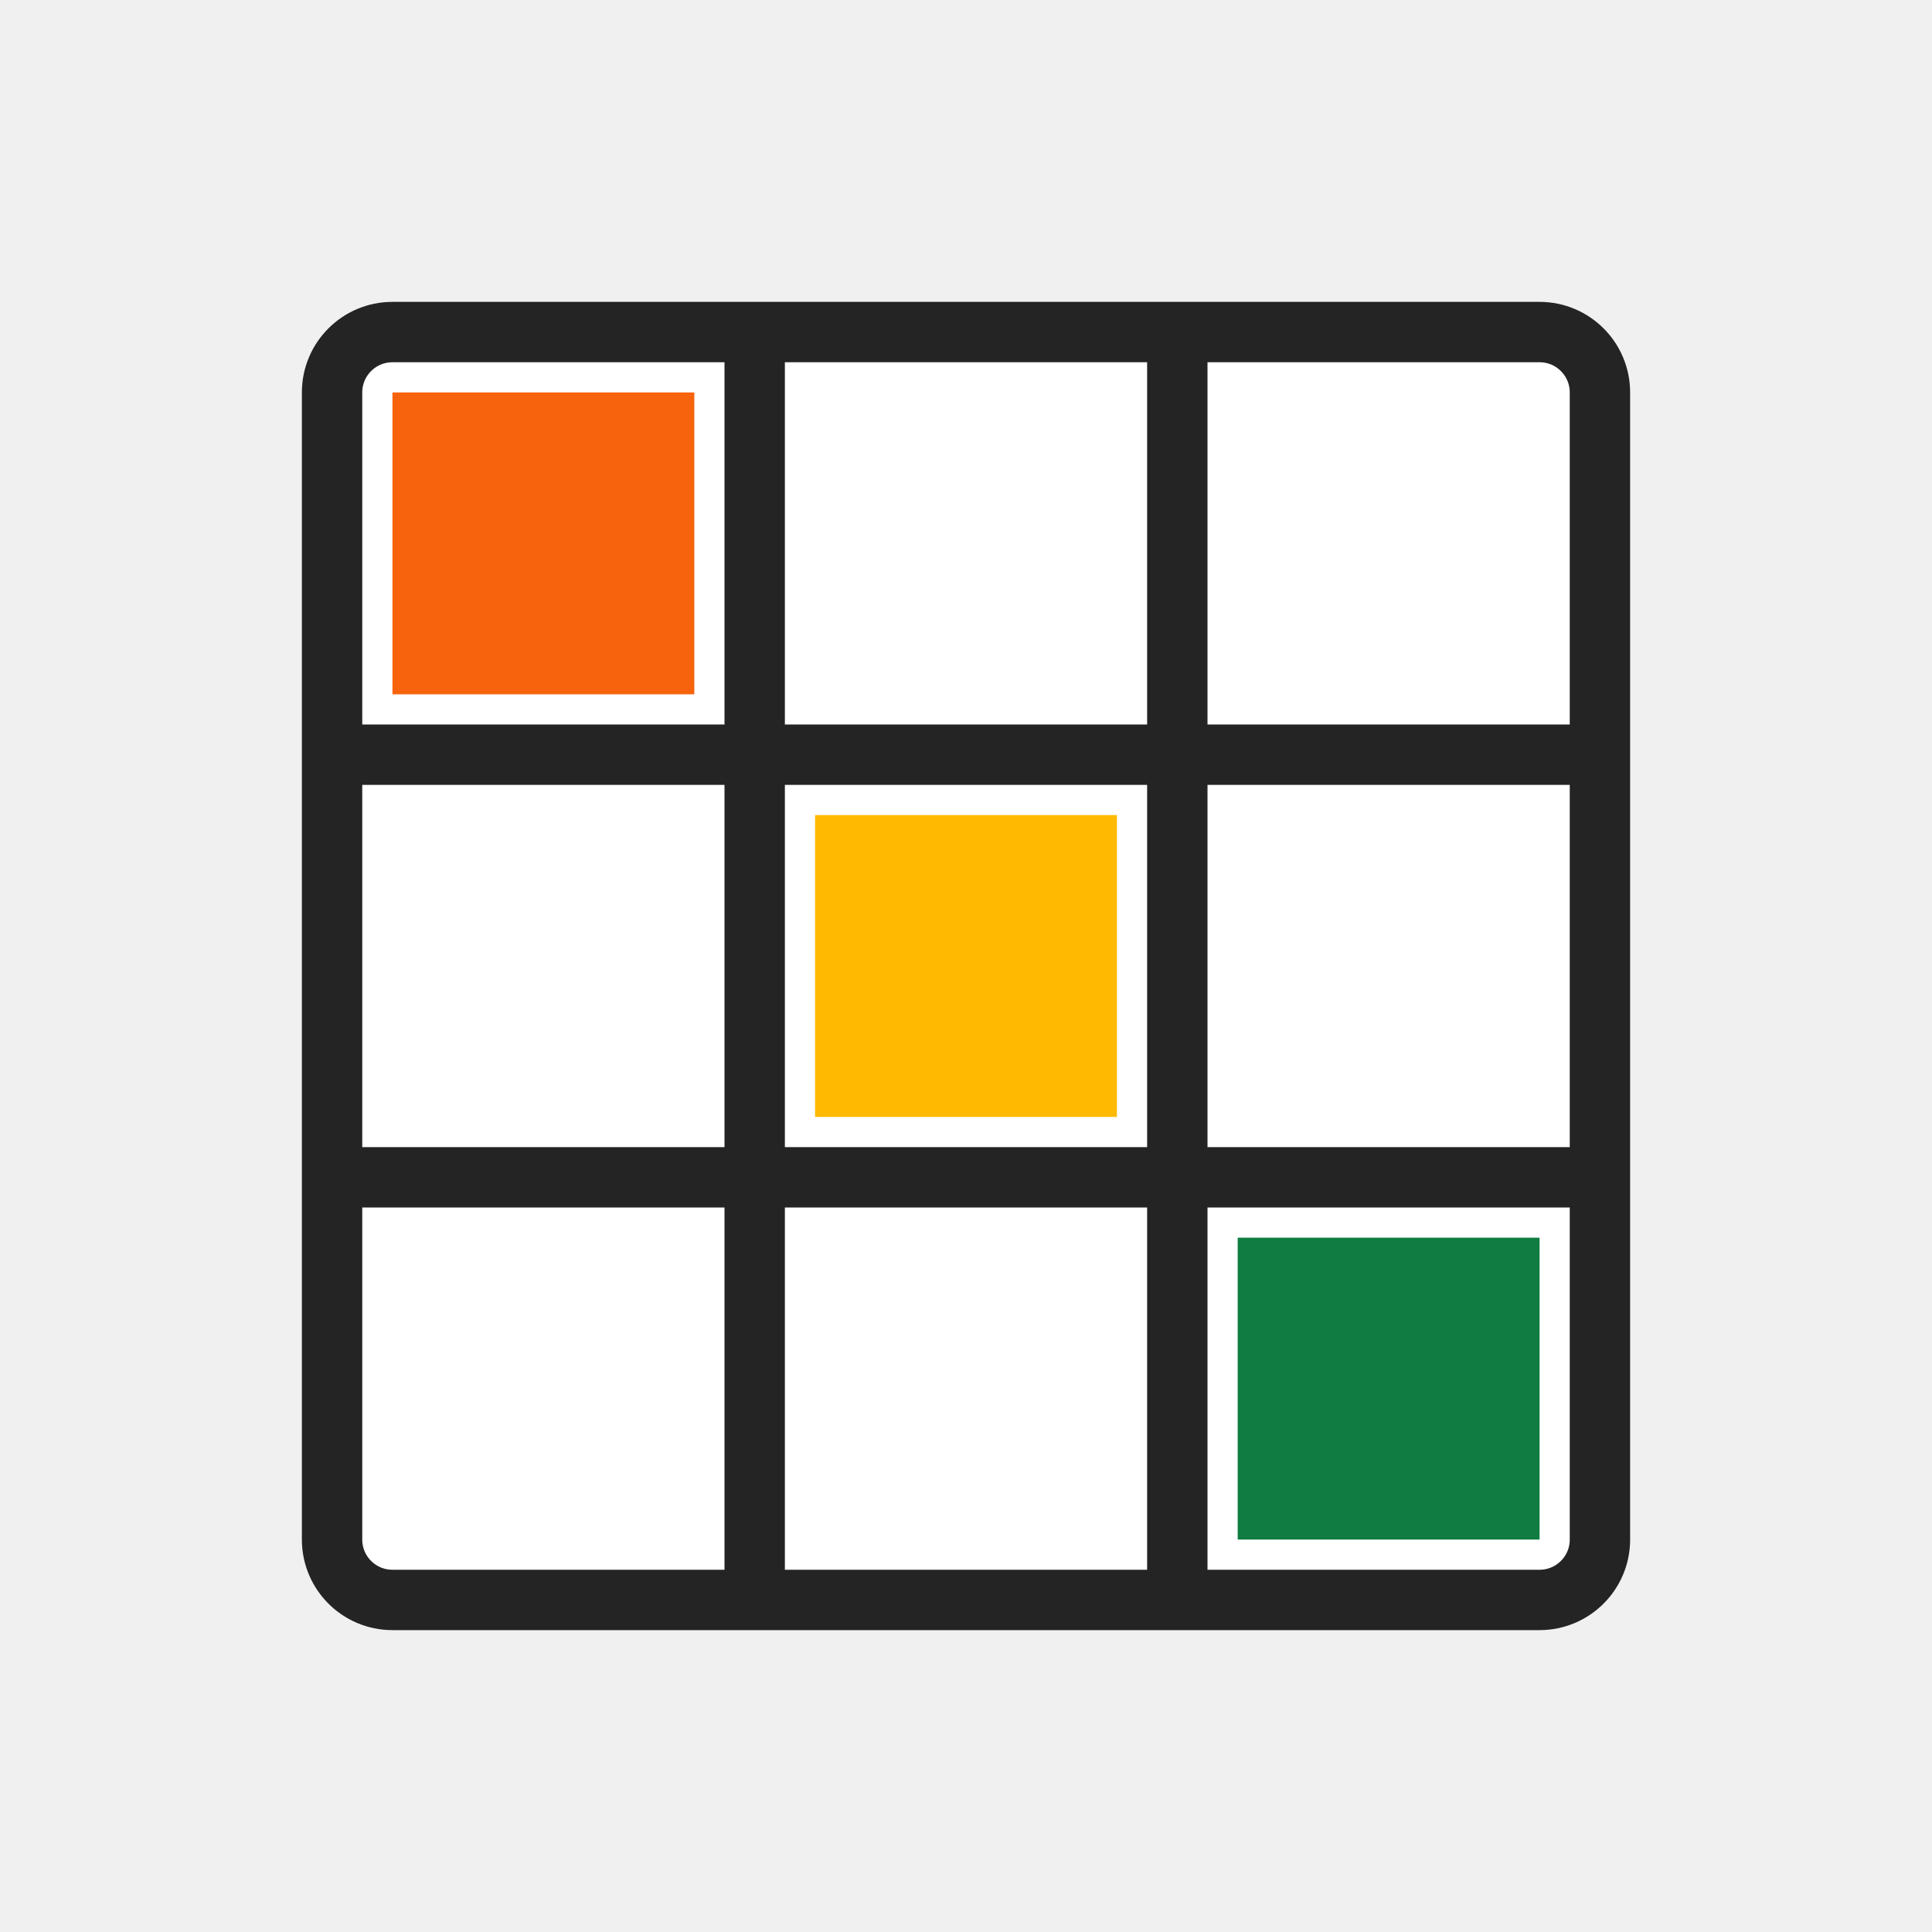
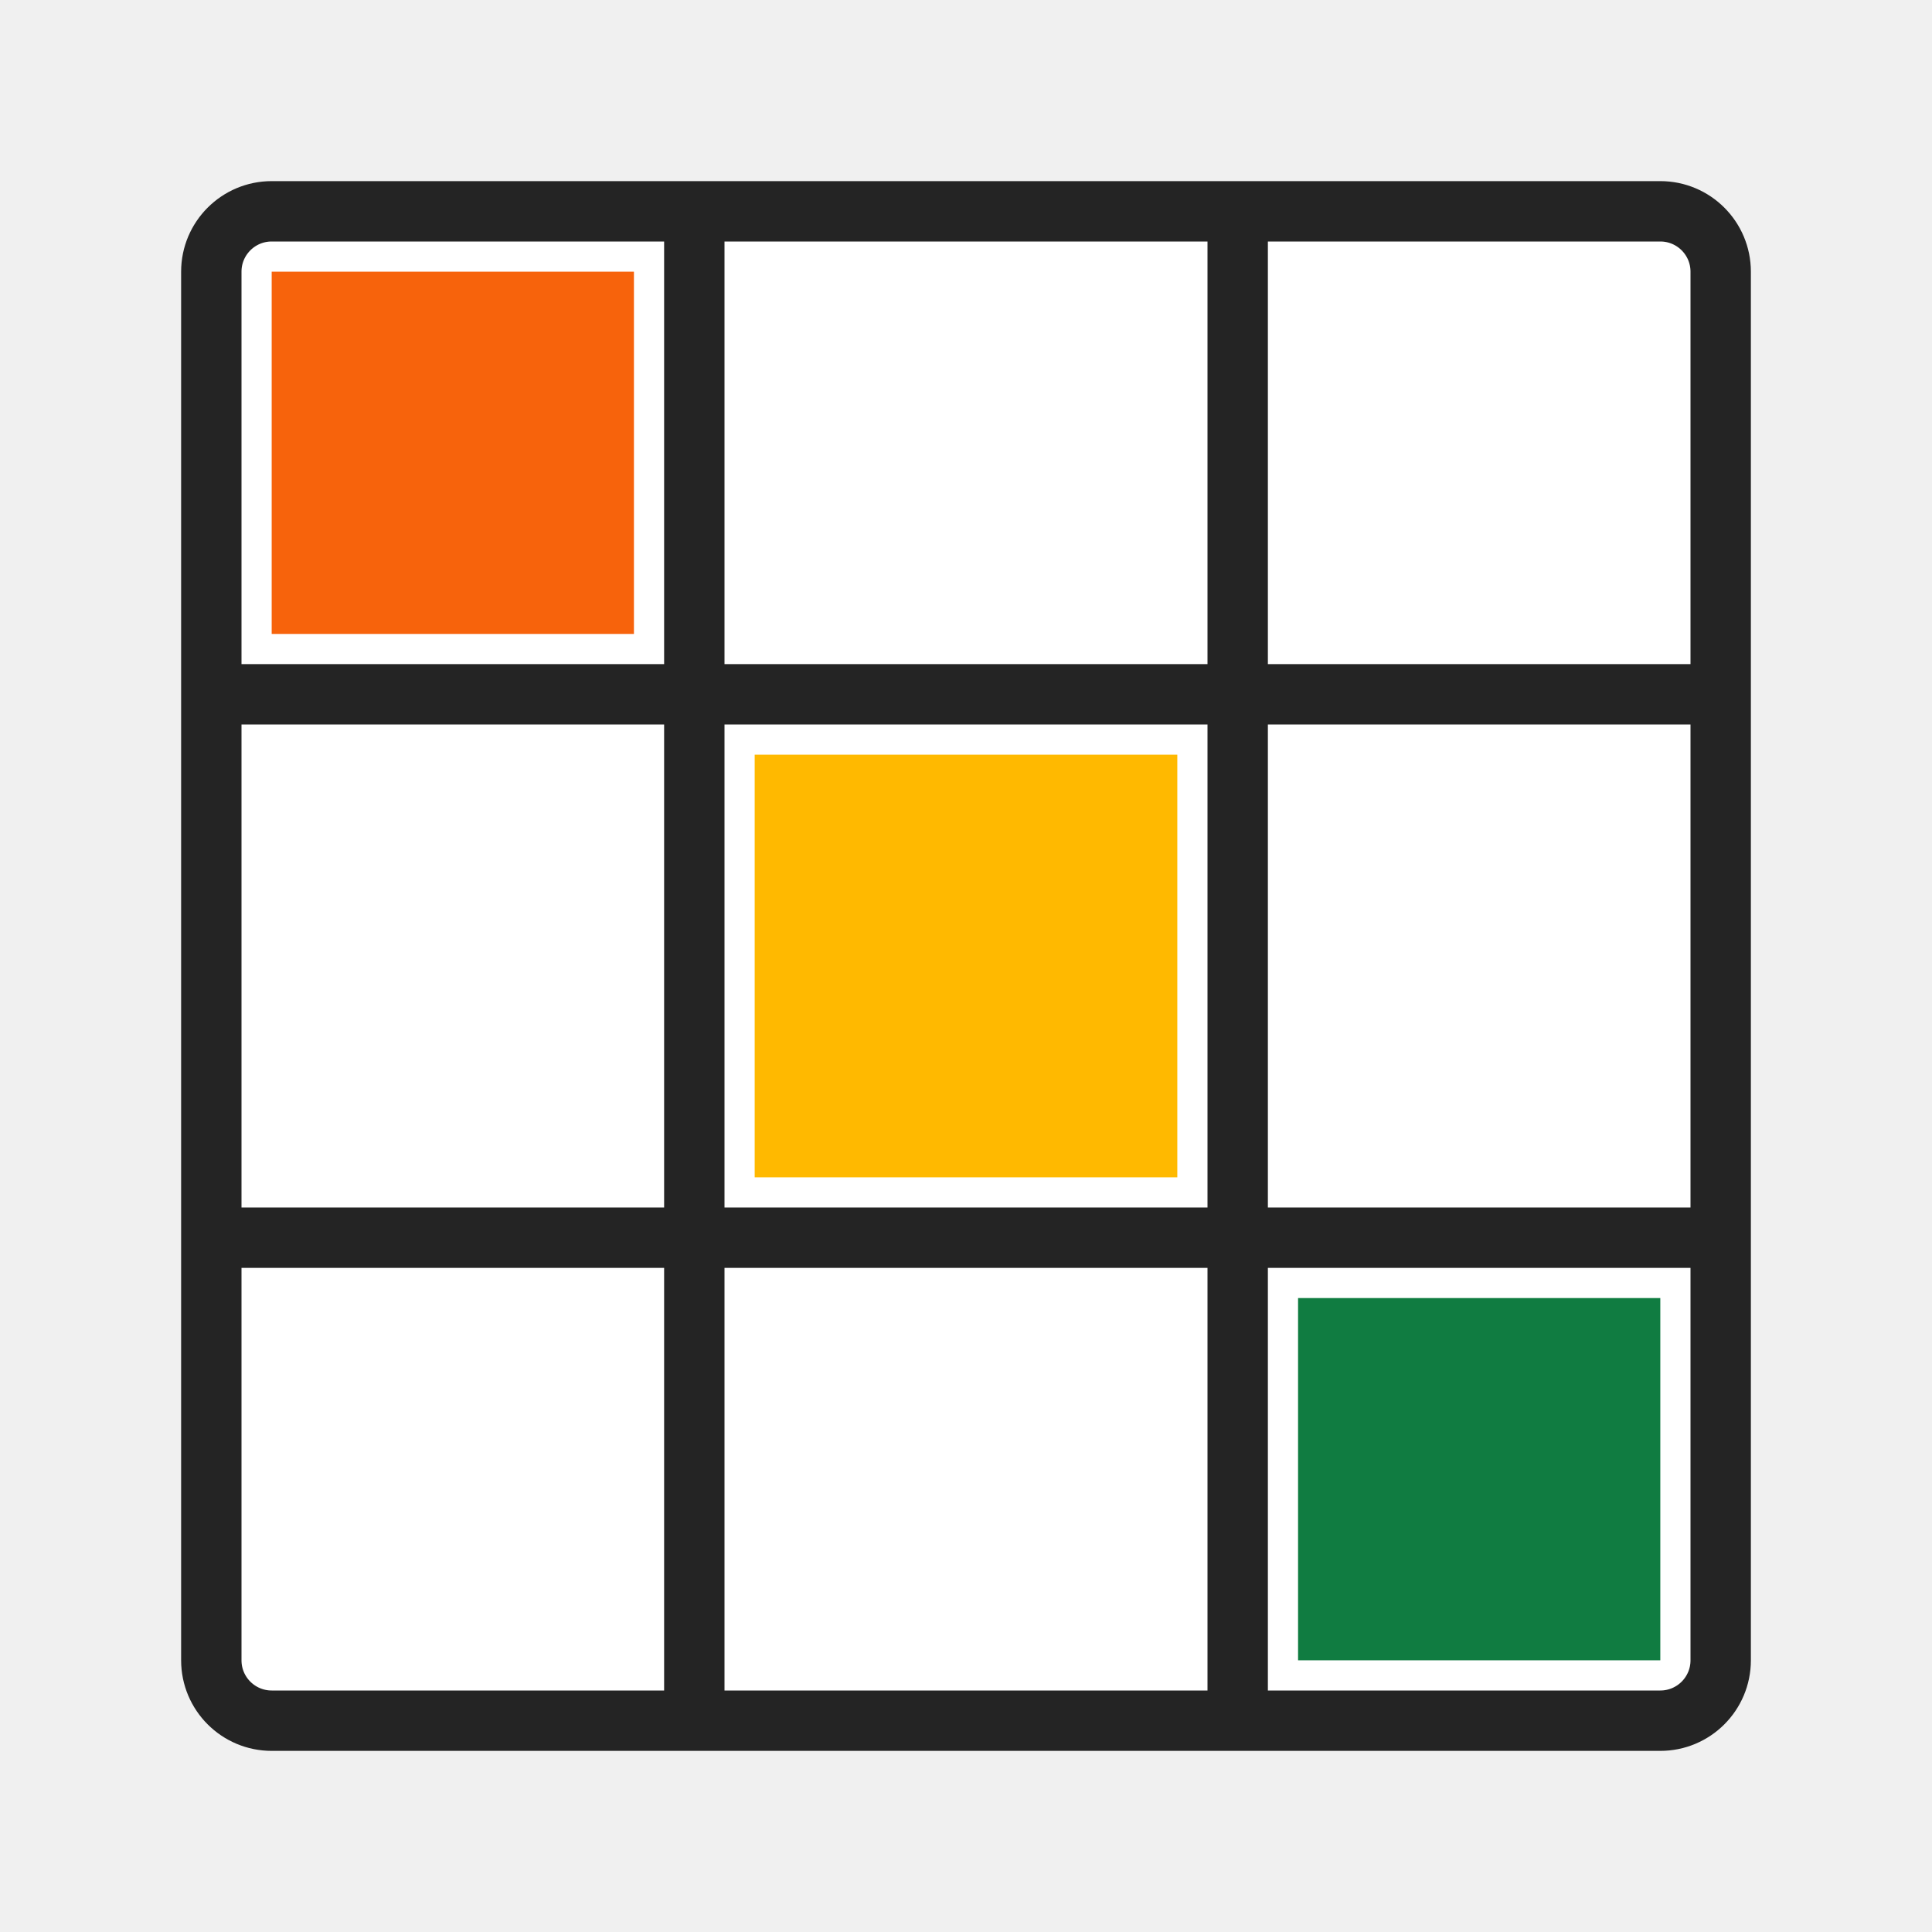
<svg xmlns="http://www.w3.org/2000/svg" width="32" height="32" viewBox="0 0 32 32" role="img" aria-label="Conditional Formatting">
  <rect width="32" height="32" fill="none" />
-   <rect x="5.5" y="5.5" width="21" height="21" rx="1" fill="#ffffff" stroke="#242424" stroke-width="1" />
-   <path d="M5.5 12.5H26.5M5.5 19.5H26.5M12.5 5.5V26.5M19.5 5.5V26.5" fill="none" stroke="#242424" stroke-width="1" />
-   <rect x="6.5" y="6.5" width="5" height="5" fill="#f7630c" />
-   <rect x="13.5" y="13.5" width="5" height="5" fill="#ffb900" />
-   <rect x="20.5" y="20.5" width="5" height="5" fill="#107c41" />
+   <rect x="3.5" y="3.5" width="25" height="25" rx="1" fill="#ffffff" stroke="#242424" stroke-width="1" />
+   <path d="M3.5 11.5H28.5M3.5 20.5H28.5M11.5 3.5V28.5M20.5 3.5V28.5" fill="none" stroke="#242424" stroke-width="1" />
+   <rect x="4.5" y="4.5" width="6" height="6" fill="#f7630c" />
+   <rect x="12.5" y="12.5" width="7" height="7" fill="#ffb900" />
+   <rect x="21.5" y="21.5" width="6" height="6" fill="#107c41" />
</svg>
